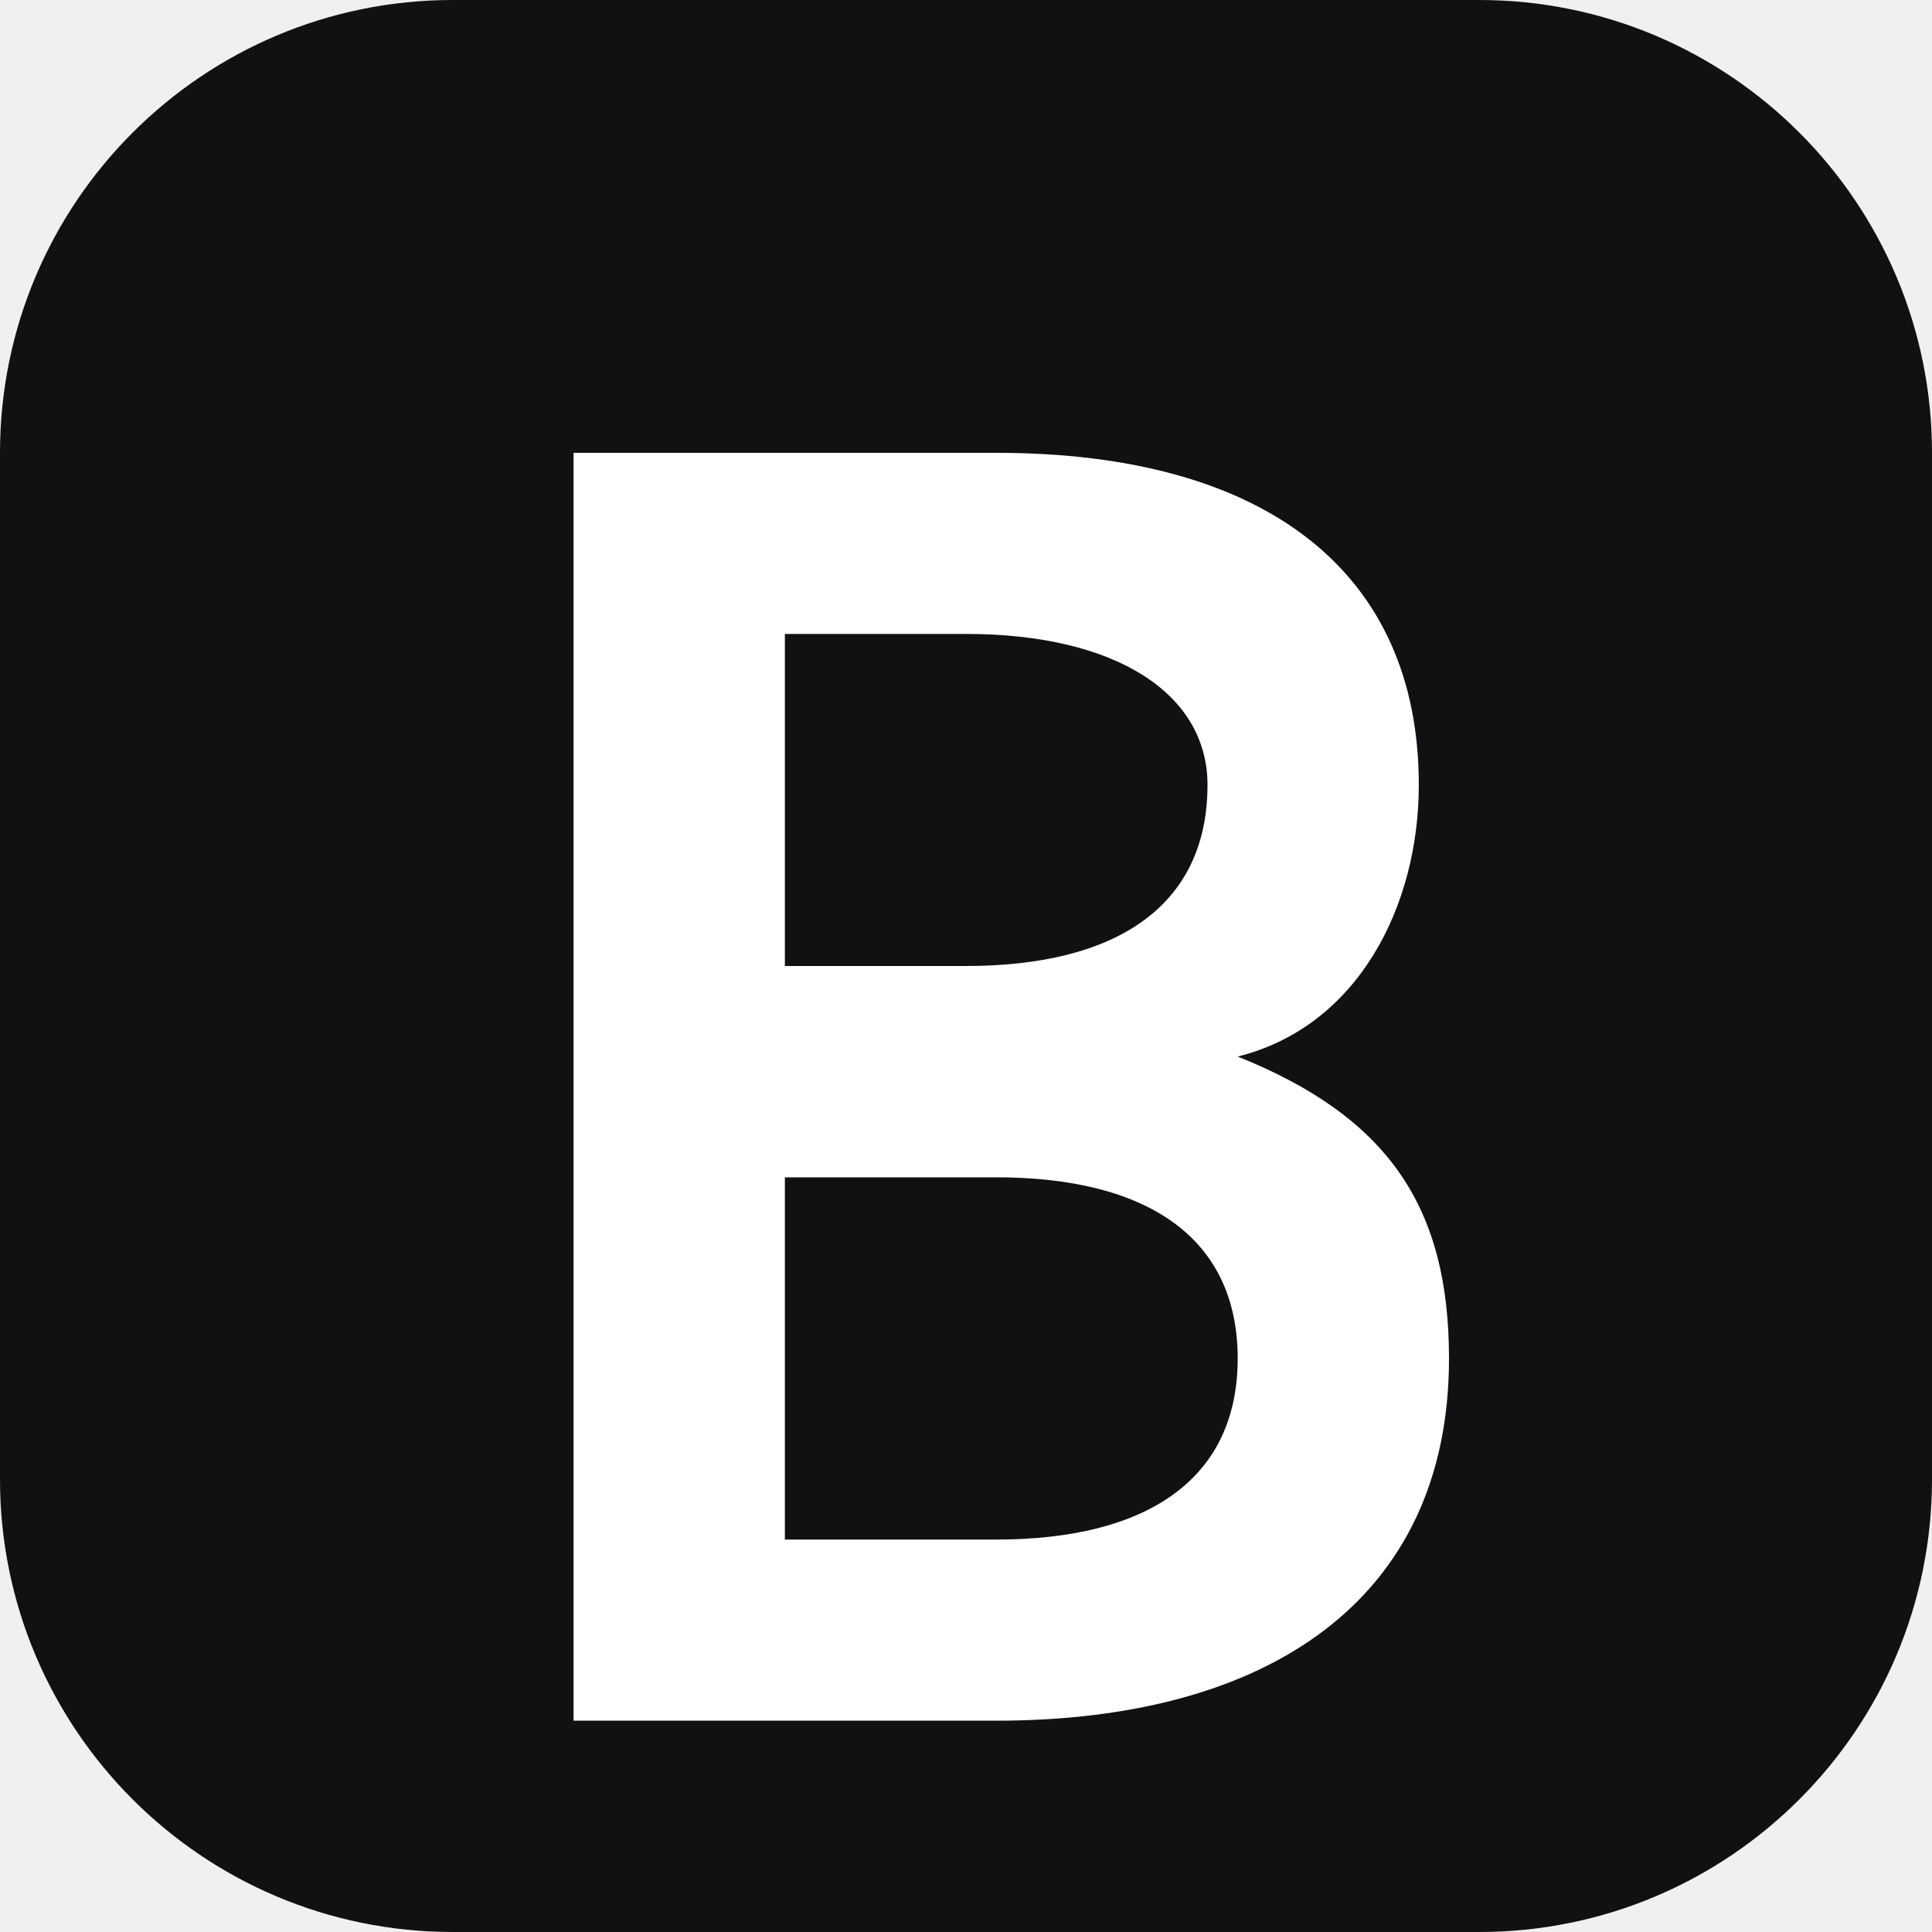
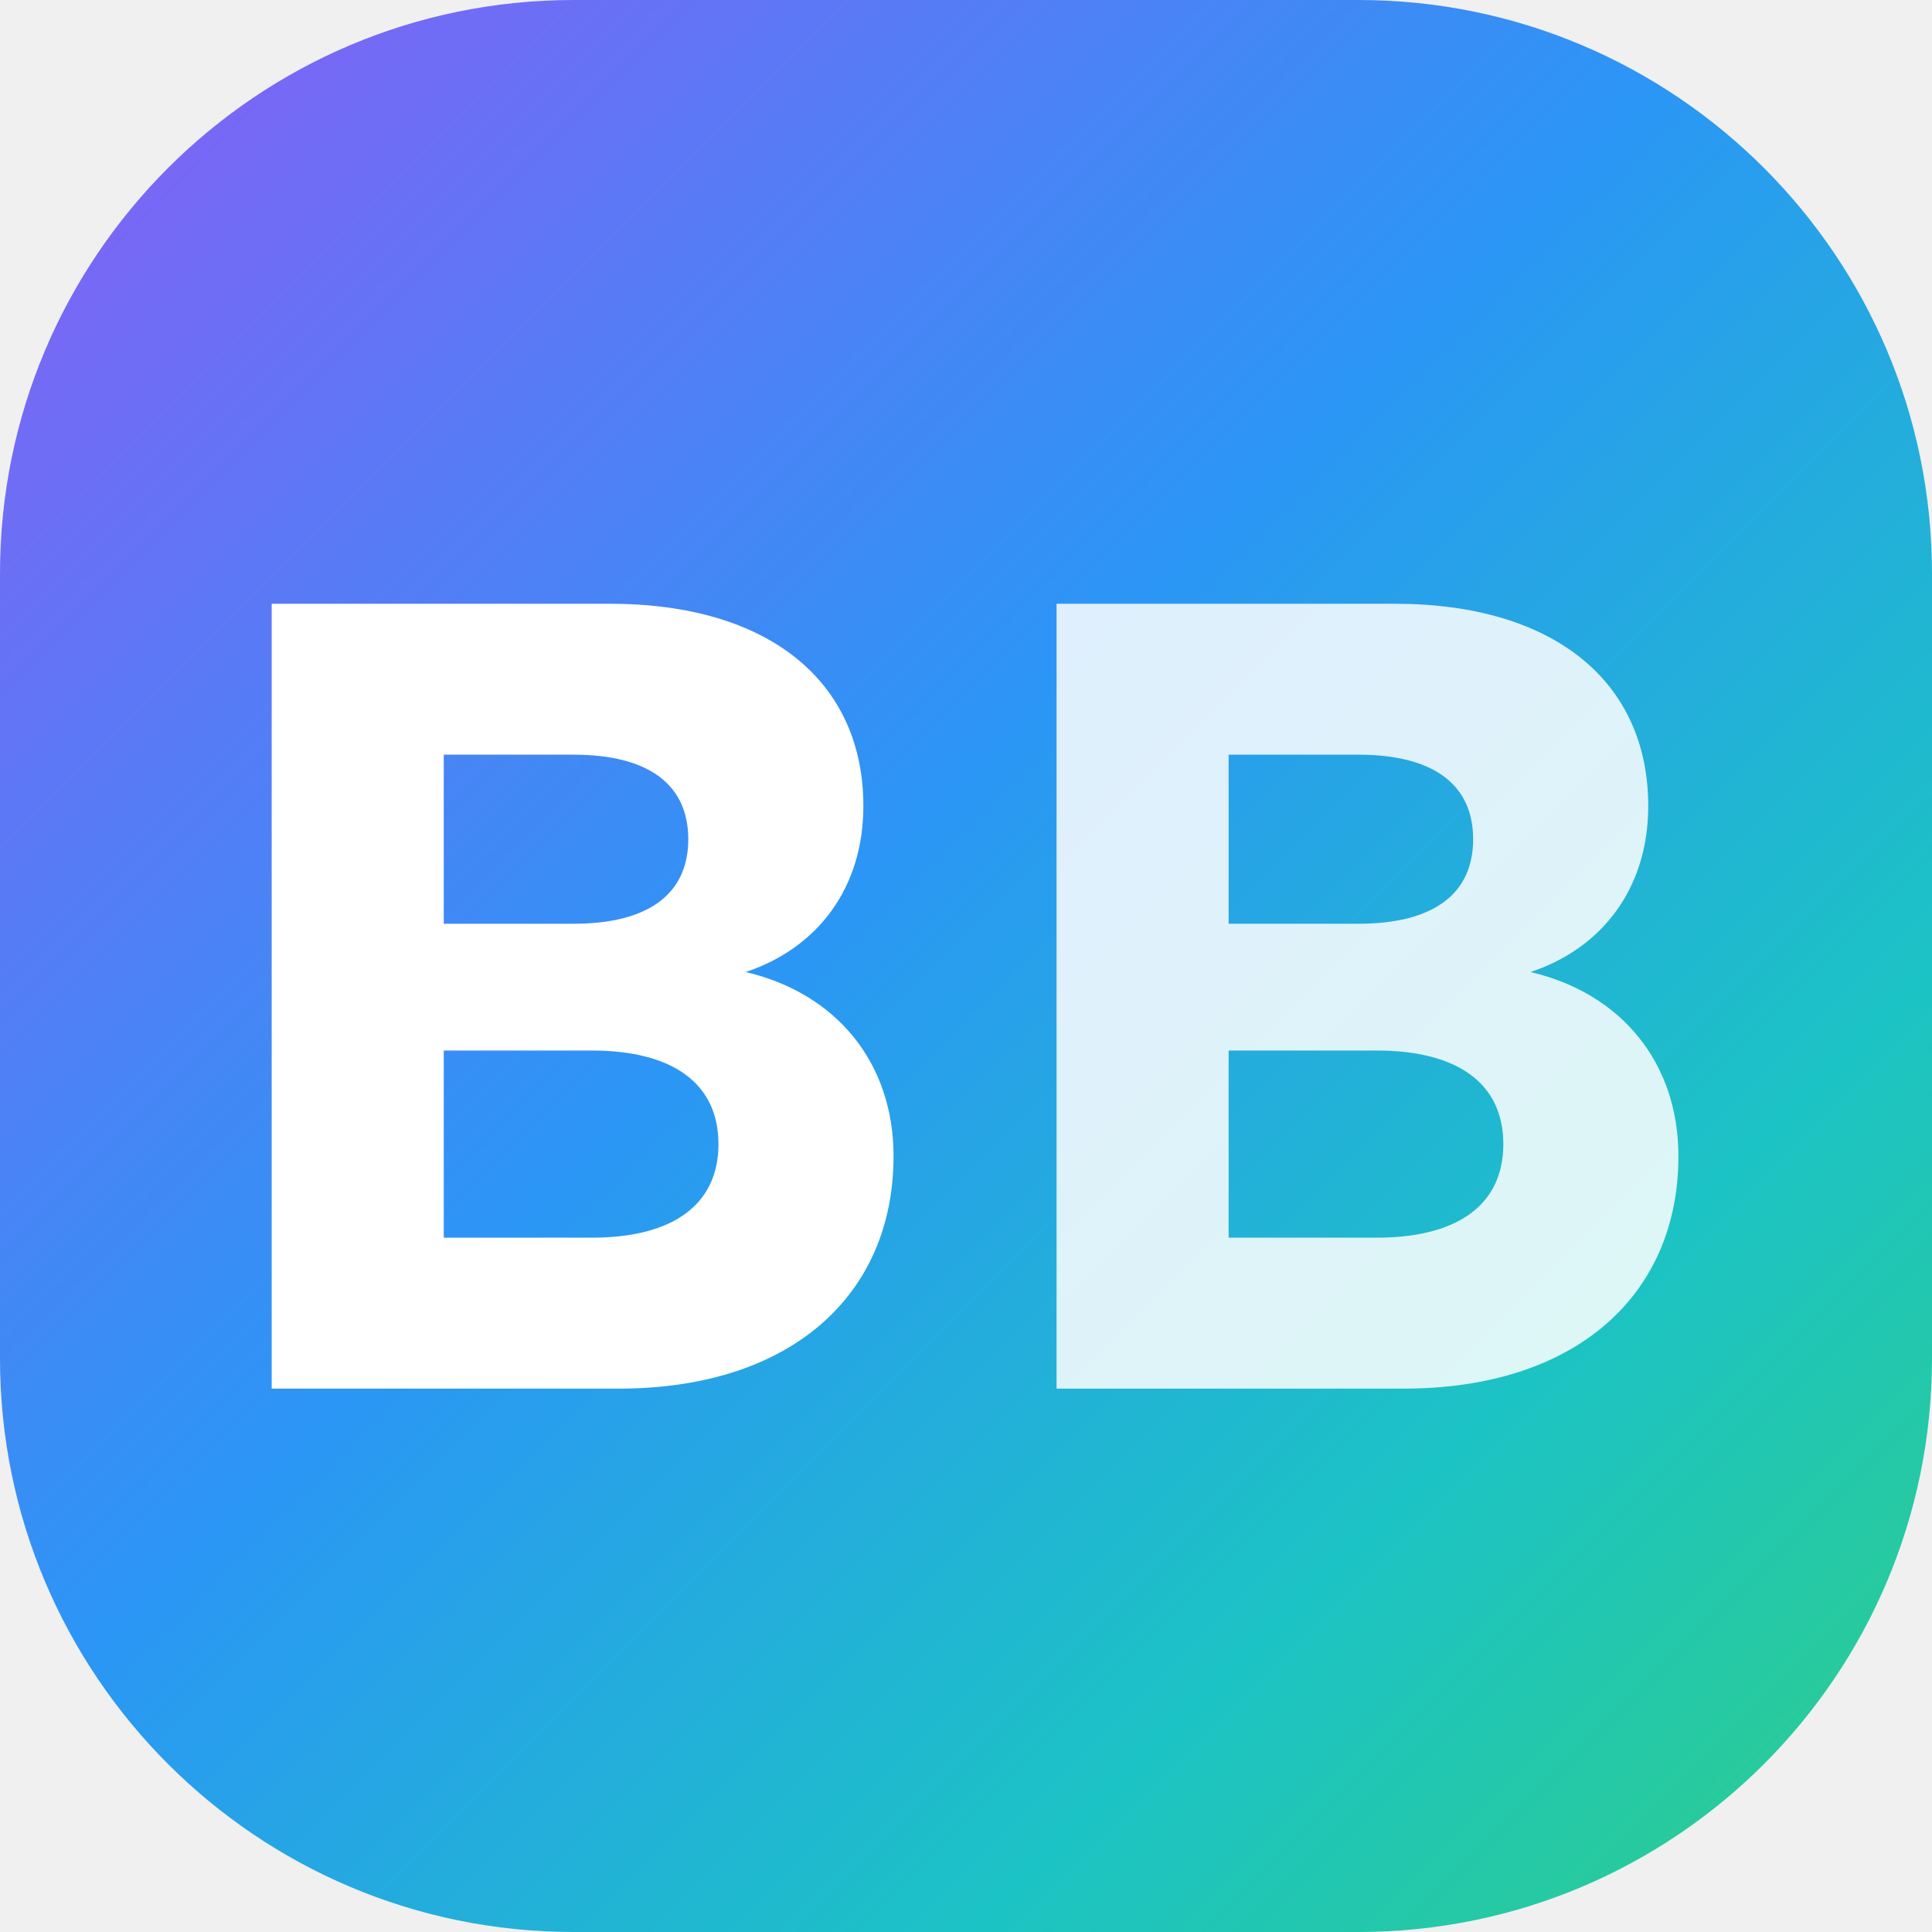
<svg xmlns="http://www.w3.org/2000/svg" viewBox="0 0 64 64">
-   <rect width="64" height="64" rx="15" fill="#111114" />
-   <path d="M19 15h14c9 0 14 4 14 11 0 4-2 8-6 9 5 2 7 5 7 10 0 8-6 12-15 12H19V15Zm13 17c5 0 8-2 8-6 0-3-3-5-8-5h-6v11h6Zm1 19c5 0 8-2 8-6s-3-6-8-6h-7v12h7Z" fill="#fff" />
+   <defs>
+     <linearGradient id="g" x1="0" y1="0" x2="1" y2="1">
+       <stop offset="0" stop-color="#8b5cf6" />
+       <stop offset=".45" stop-color="#2b96f5" />
+       <stop offset=".75" stop-color="#1cc3c4" />
+       <stop offset="1" stop-color="#2fcf86" />
+     </linearGradient>
+   </defs>
+   <rect width="64" height="64" rx="19" fill="url(#g)" />
+   <path fill="#fff" d="M13 17h11.2c5.3 0 8.4 2.6 8.4 6.7 0 2.7-1.5 4.7-3.9 5.5 3 .7 4.9 3 4.9 6.1 0 4.6-3.4 7.7-9.1 7.7H13V17zm10 10.6c2.5 0 3.8-1 3.8-2.8S25.5 22 23 22h-4.3v5.6H23zm.6 10.4c2.7 0 4.2-1.1 4.2-3.1s-1.5-3.1-4.2-3.1h-4.9V38h4.9z" transform="translate(-4 3)" />
+   <path fill="#fff" fill-opacity=".85" d="M35 17h11.2c5.3 0 8.4 2.6 8.4 6.7 0 2.7-1.5 4.7-3.9 5.5 3 .7 4.9 3 4.9 6.1 0 4.6-3.4 7.7-9.1 7.7H35V17zm10 10.6c2.5 0 3.8-1 3.8-2.8S47.5 22 45 22h-4.3v5.6H45zm.6 10.4c2.7 0 4.2-1.1 4.2-3.1s-1.5-3.1-4.2-3.1h-4.9V38h4.9z" transform="translate(0 3)" />
</svg>
